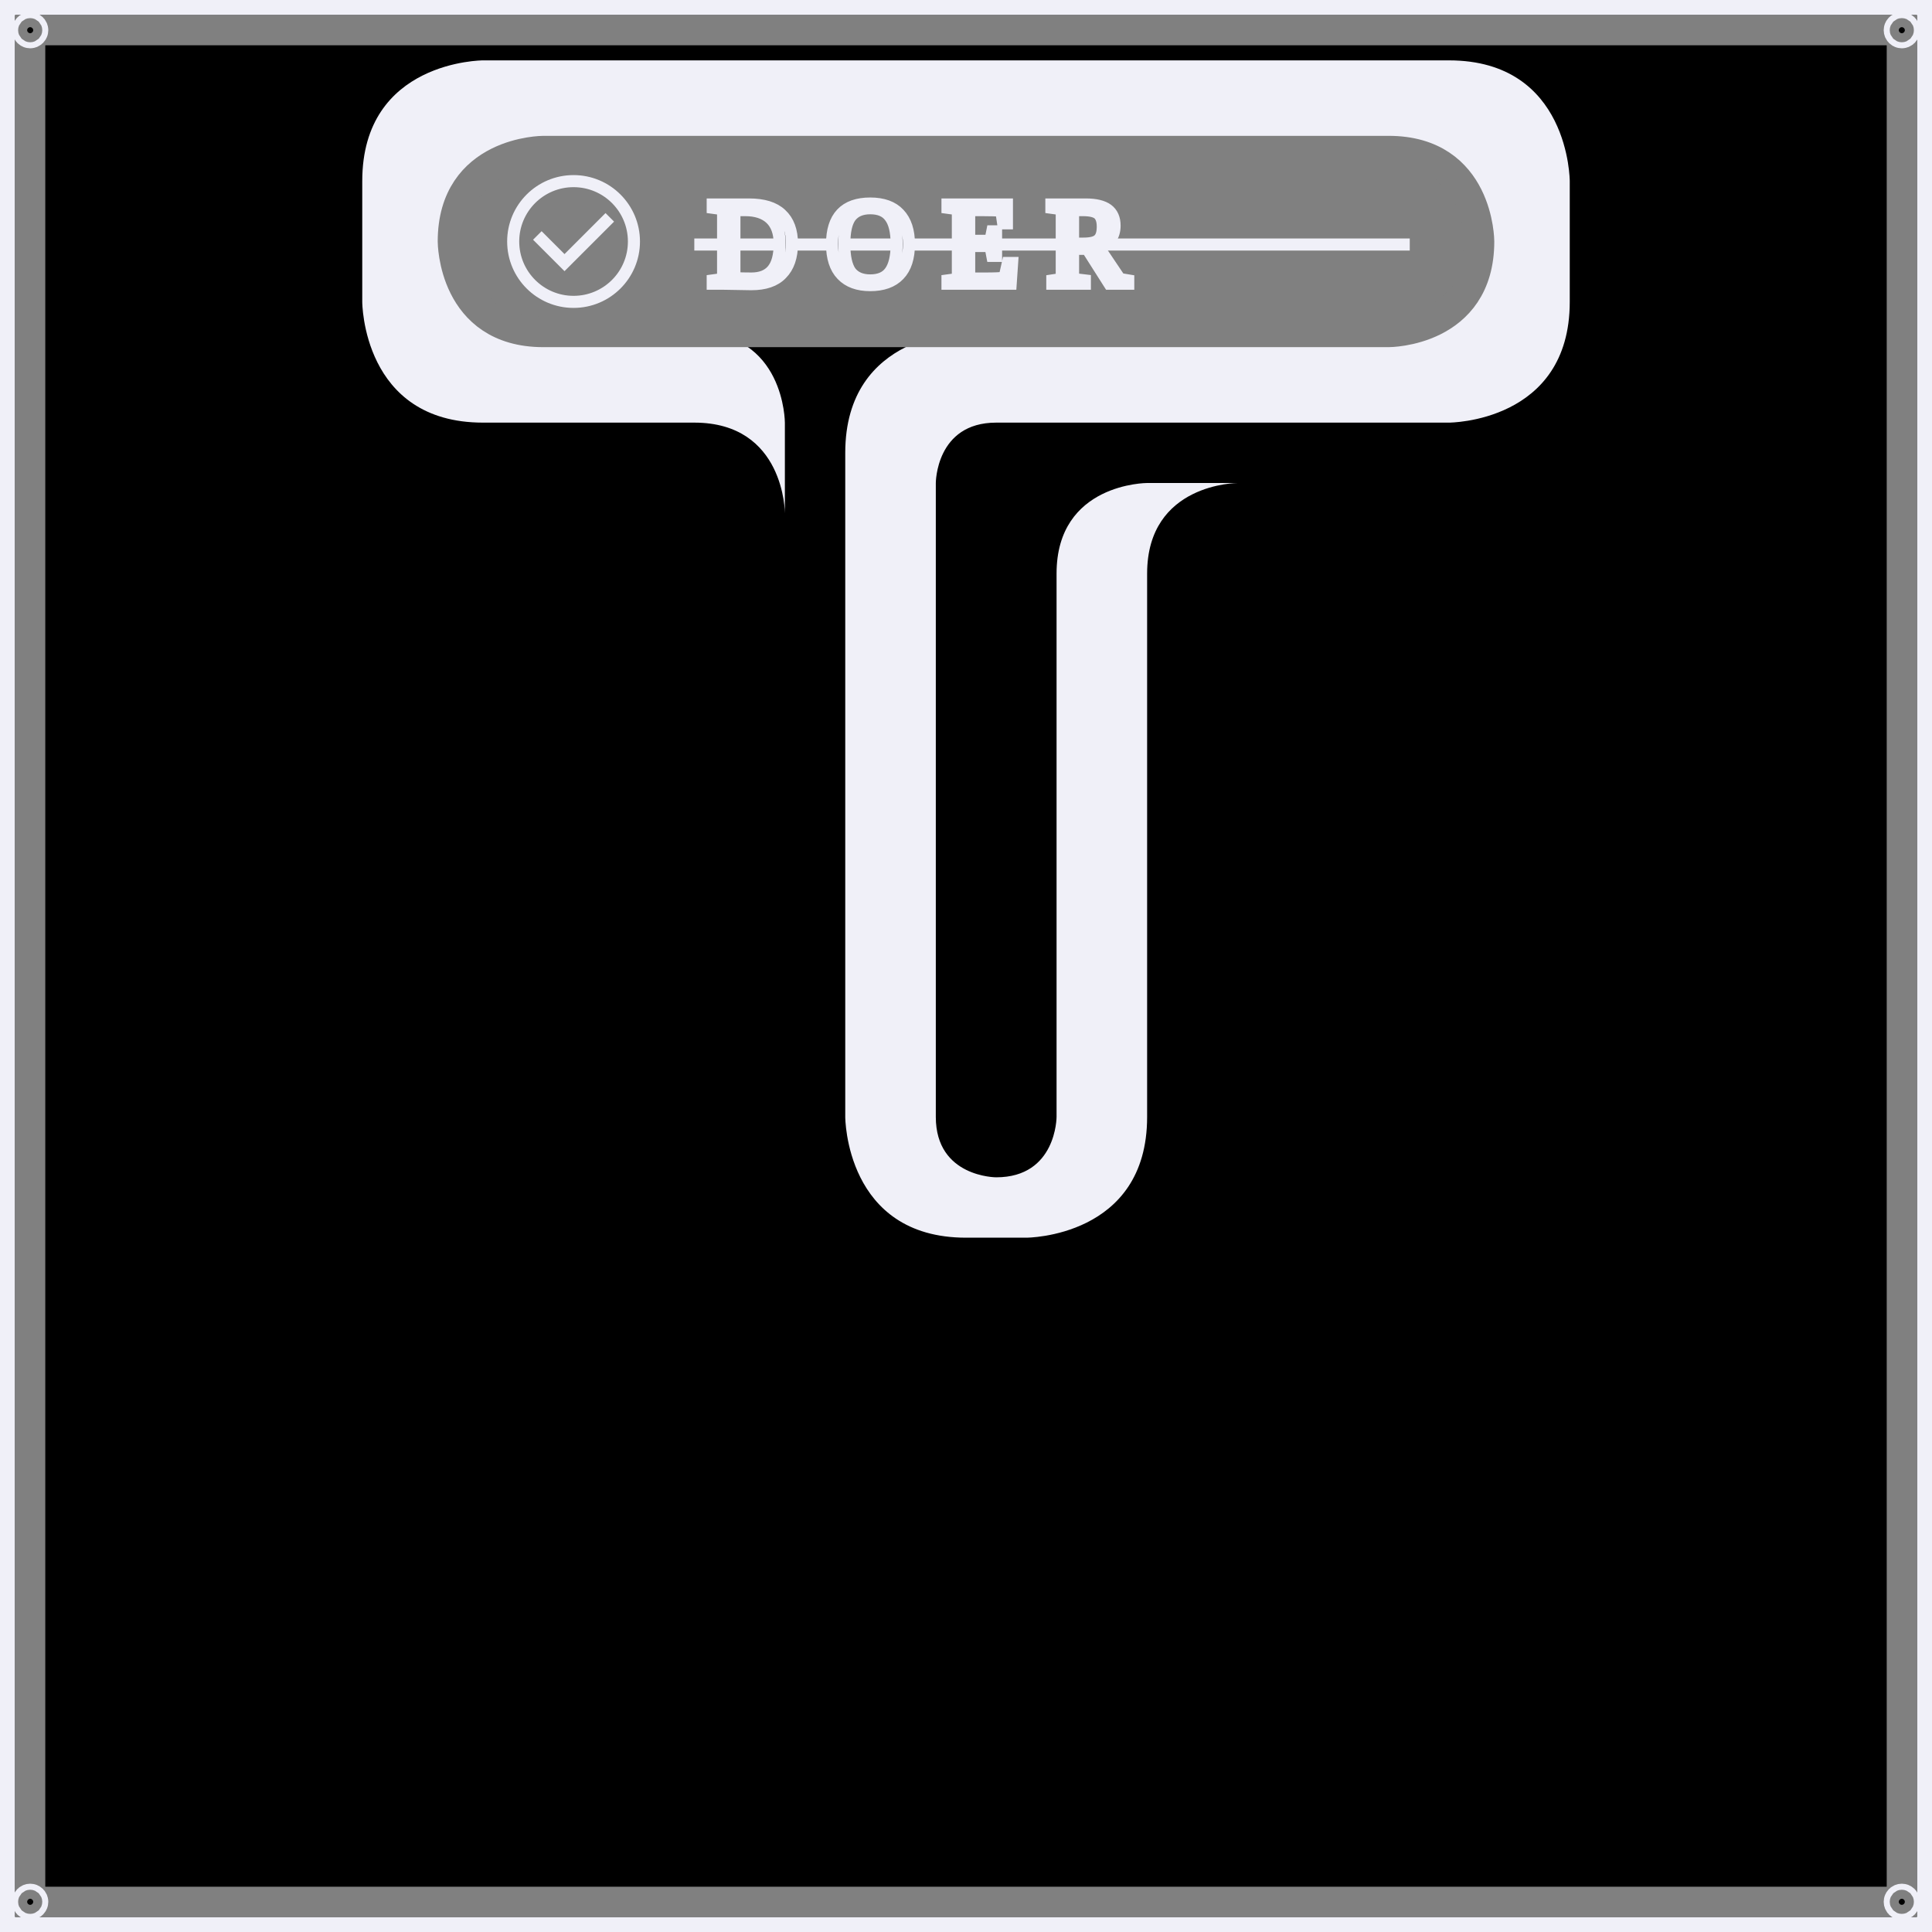
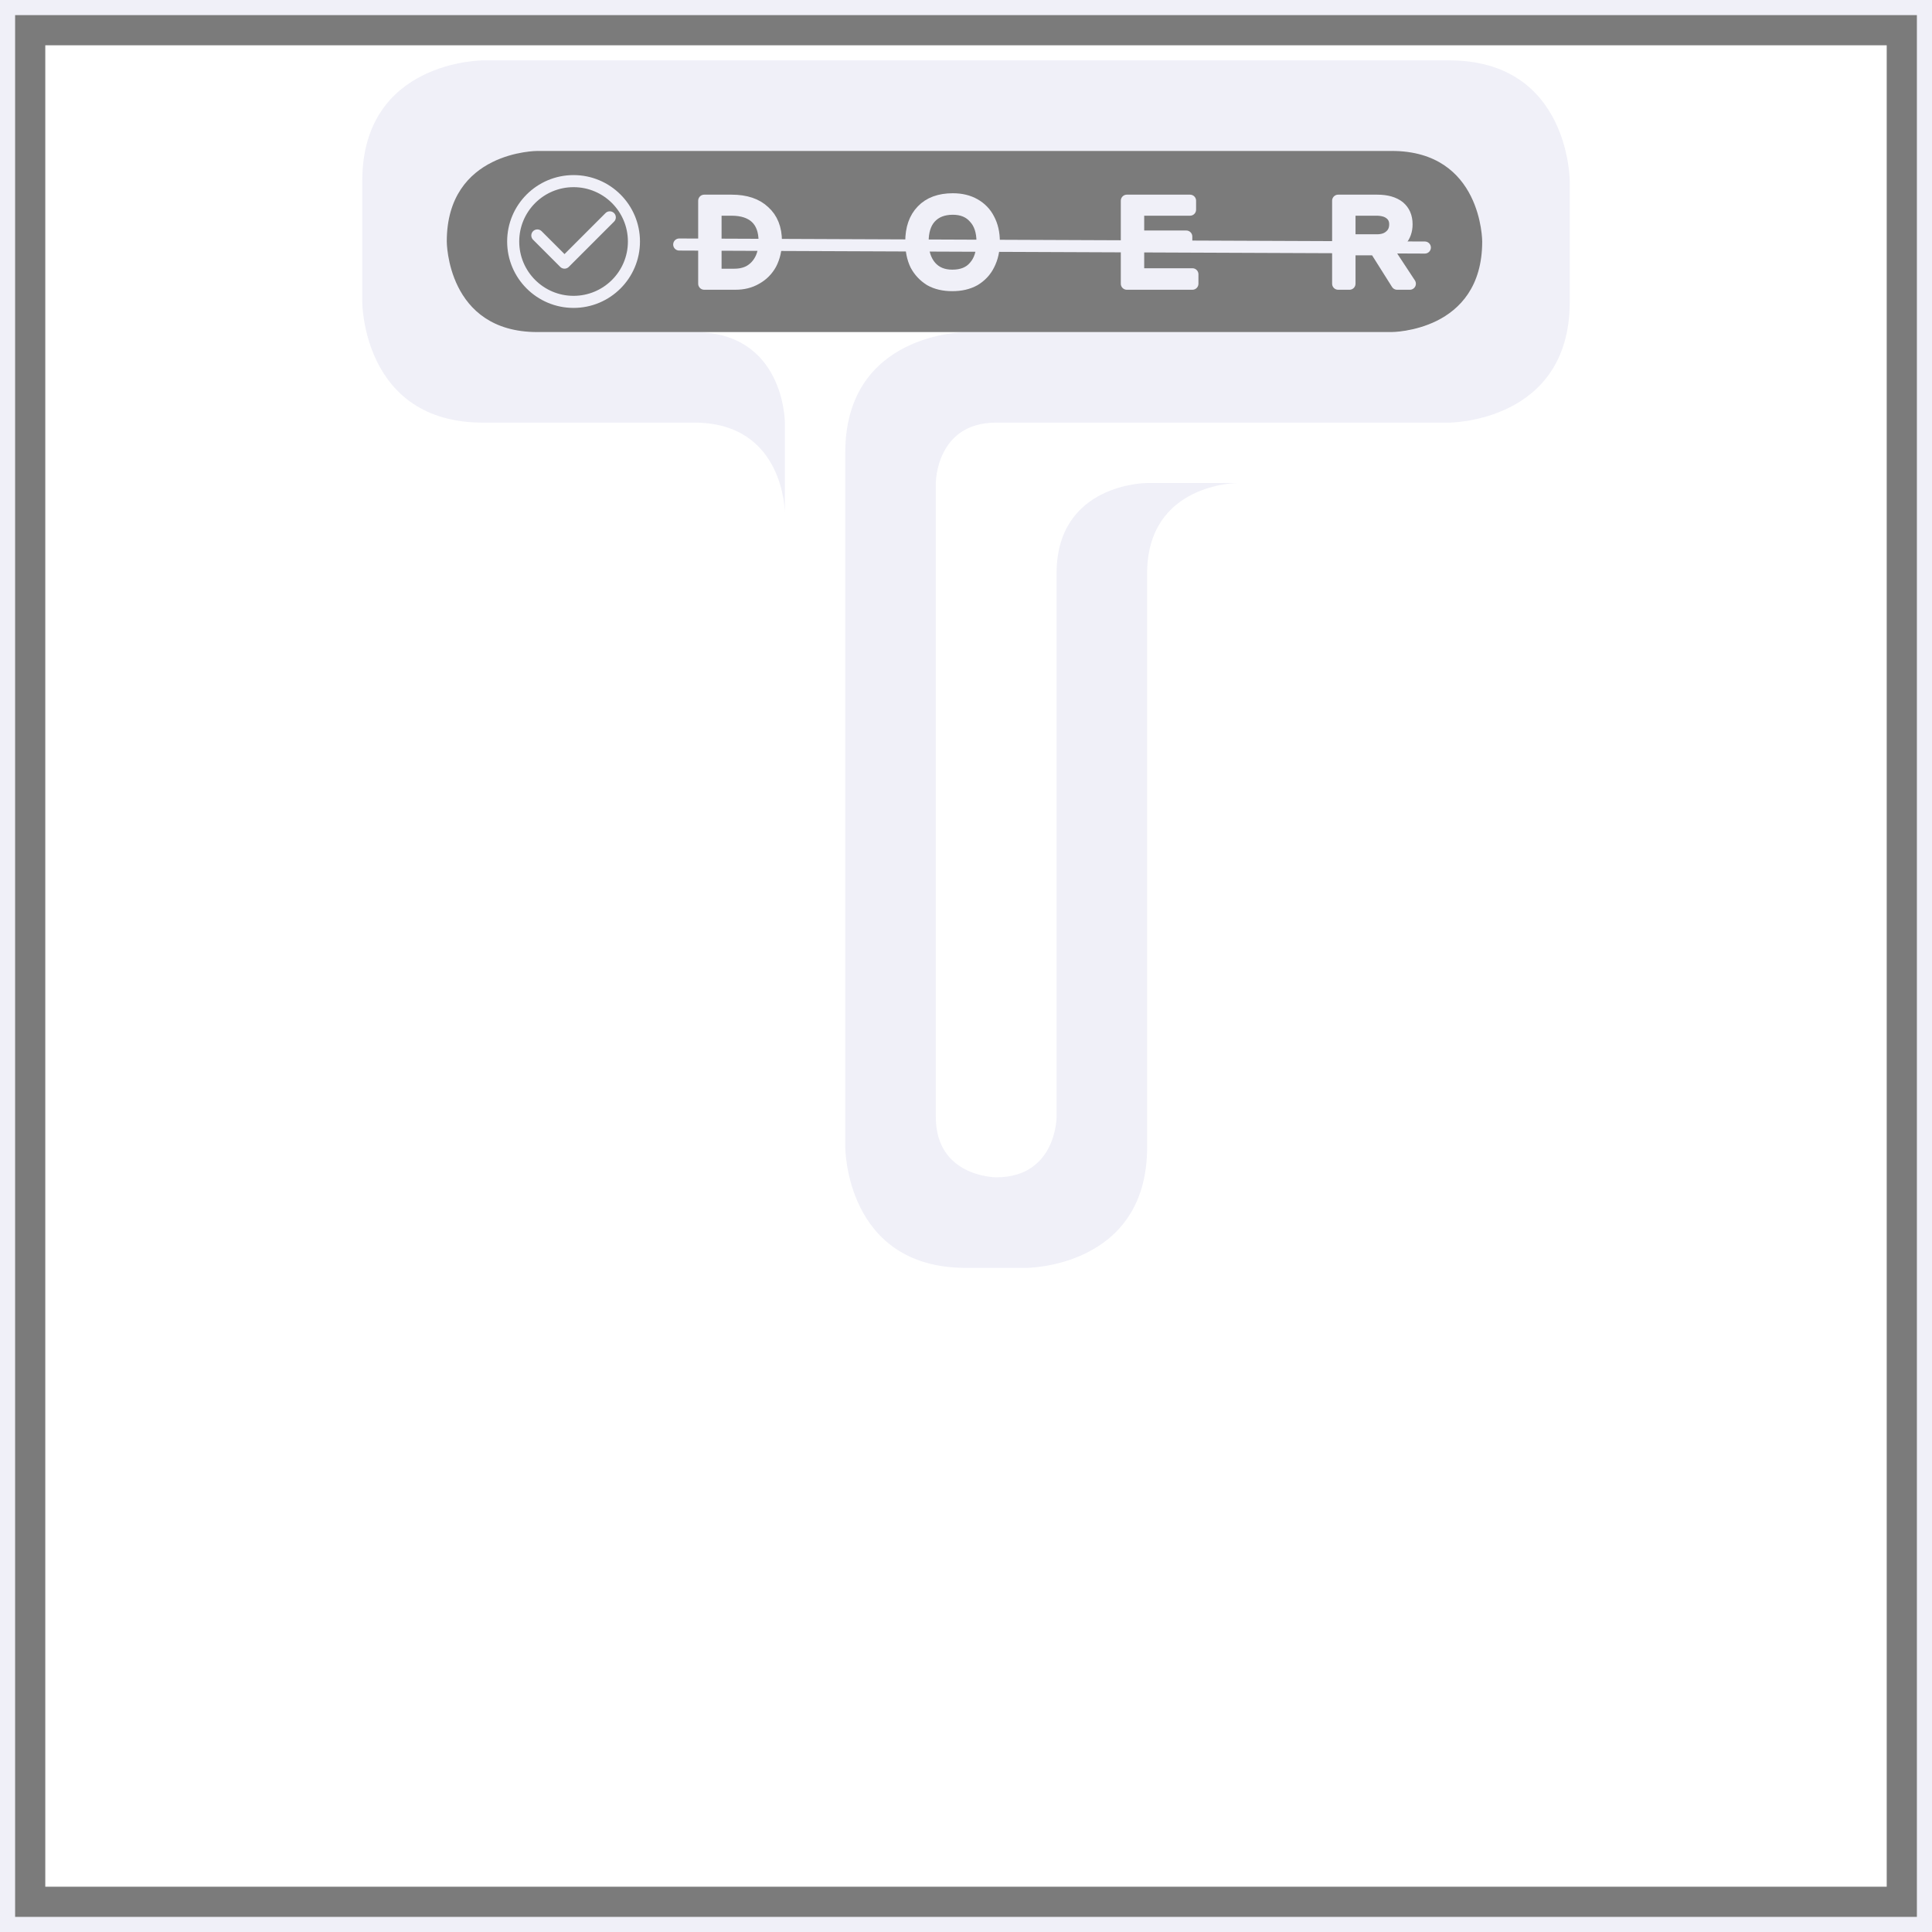
- <svg xmlns="http://www.w3.org/2000/svg" viewBox="0 0 64 64" width="64" height="64" stroke="#f0f0f8">
-   <defs>
-     <g id="border">
-       <rect x="0" y="0" width="64" height="64" />
-       <rect x="1" y="1" width="62" height="62" stroke="grey" />
-       <circle cx="1" cy="1" r=".1" />
-       <circle cx="63" cy="1" r=".1" />
-       <circle cx="1" cy="63" r=".1" />
-       <circle cx="63" cy="63" r=".1" />
-     </g>
-   </defs>
-   <use href="#border" />
-   <path d="M 16 2           h 32           c 4 0, 4 4, 4 4           v 4           c 0 4, -4 4, -4 4           h -15           c -2 0, -2 2, -2 2           v 21           c 0 2, 2 2, 2 2           c 2 0, 2 -2, 2 -2           v -18            c 0 -3, 3 -3, 3 -3           h 3           c 0 0, -3 0, -3 3            v 18           c 0 4, -4 4, -4 4           h -2           c -4 0, -4 -4, -4 -4           v -22           c 0 -4, 4 -4, 4 -4           h 14           c 3 0, 3 -3, 3 -3           c 0 -3, -3 -3, -3 -3           h -28           c -3 0, -3 3, -3 3           c 0 3, 3 3, 3 3           h 5            c 3 0, 3 3, 3 3           v 3           c 0 0, 0 -3, -3 -3            h -7           c -4 0, -4 -4, -4 -4           v -4           c 0 -4, 4 -4, 4 -4" stroke="none" fill="#f0f0f8" />
+ <svg xmlns="http://www.w3.org/2000/svg" width="64px" height="64px" viewBox="0 0 64 64" fill="#f0f0f8" stroke-width="0">
+   <rect x="0" y="0" width="64" height="64" fill="none" stroke-width="1" stroke="#f0f0f8" />
+   <rect x="1" y="1" width="62" height="62" fill="none" stroke-width="1" stroke="#7b7b7b" />
+   <path d="M 16 2           h 32           c 4 0, 4 4, 4 4           v 4           c 0 4, -4 4, -4 4           h -15           c -2 0, -2 2, -2 2           v 21           c 0 2, 2 2, 2 2           c 2 0, 2 -2, 2 -2           v -18            c 0 -3, 3 -3, 3 -3           h 3           c 0 0, -3 0, -3 3            v 19           c 0 4, -4 4, -4 4           h -2           c -4 0, -4 -4, -4 -4           v -23           c 0 -4, 4 -4, 4 -4           h 14           c 3 0, 3 -3, 3 -3           c 0 -3, -3 -3, -3 -3           h -28           c -3 0, -3 3, -3 3           c 0 3, 3 3, 3 3           h 5            c 3 0, 3 3, 3 3           v 3           c 0 0, 0 -3, -3 -3            h -7           c -4 0, -4 -4, -4 -4           v -4           c 0 -4, 4 -4, 4 -4" />
  <g>
-     <path d="M 18 5             h 28             c 3 0, 3 3, 3 3             c 0 3, -3 3, -3 3             h -28             c -3 0, -3 -3, -3 -3             c 0 -3, 3 -3, 3 -3" fill="grey" stroke="grey" />
-     <g stroke-width="0.4">
-       <circle cx="19" cy="8" r="2" fill="grey" />
-       <path d="M 17.8 7.8               l .9 .9               l 1.5 -1.5" fill="none" />
-     </g>
-     <g stroke-width="0.4">
-       <line x1="23" y1="8.1" x2="46.7" y2="8.1" />
-       <text x="23.5" y="9.4" font-size="4" word-spacing="2">D O E R</text>
+     <path d="M 17.8 5             h 28.3             c 3 0, 3 3, 3 3             c 0 3, -3 3, -3 3             h -28.3             c -3 0, -3 -3, -3 -3             c 0 -3, 3 -3, 3 -3" fill="#7b7b7b" />
+     <g stroke="#f0f0f8" stroke-width="0.4" stroke-linecap="round" stroke-linejoin="round">
+       <g fill="none">
+         <circle cx="19" cy="8" r="2" />
+         <path d="M 17.8 7.8                 l .9 .9                 l 1.5 -1.5" />
+       </g>
+       <g font-size="4" font-family="Arial, Helvetica, sans-serif">
+         <line x1="22.5" y1="8.1" x2="47.2" y2="8.2" />
+         <text x="23" y="9.4">D</text>
+         <text x="30" y="9.4">O</text>
+         <text x="37" y="9.4">E</text>
+         <text x="44" y="9.4">R</text>
+       </g>
    </g>
  </g>
</svg>
